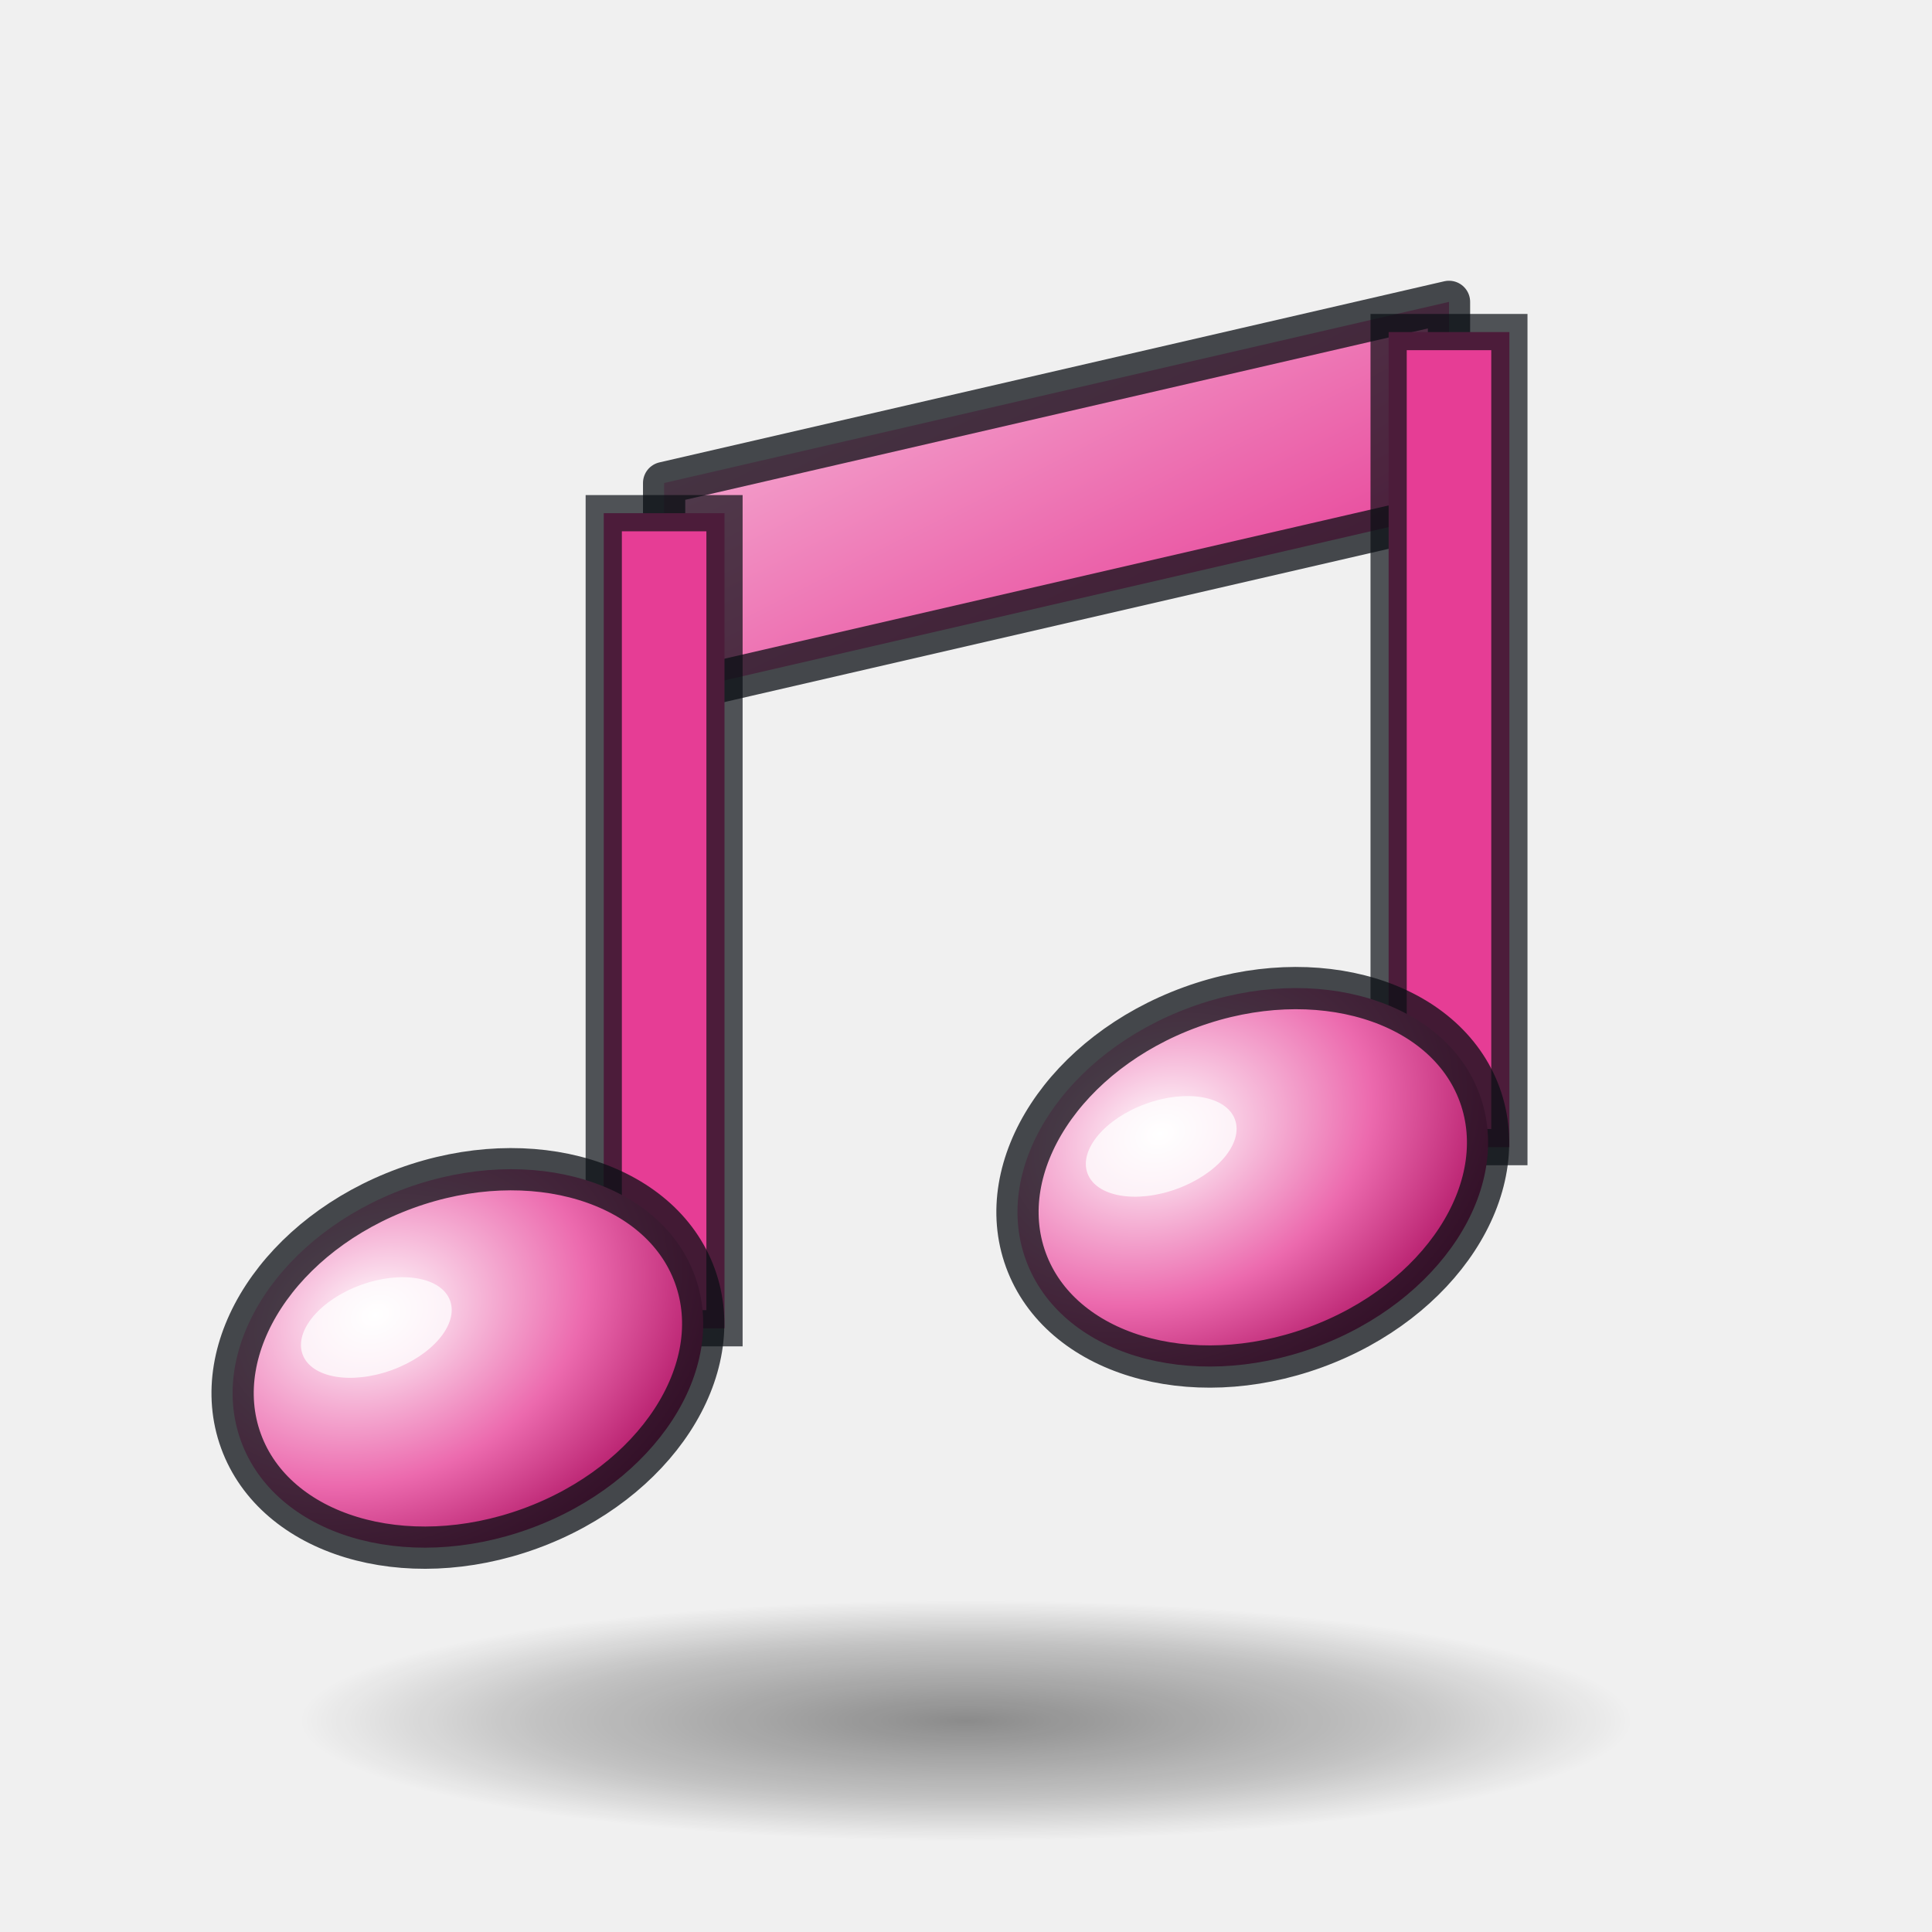
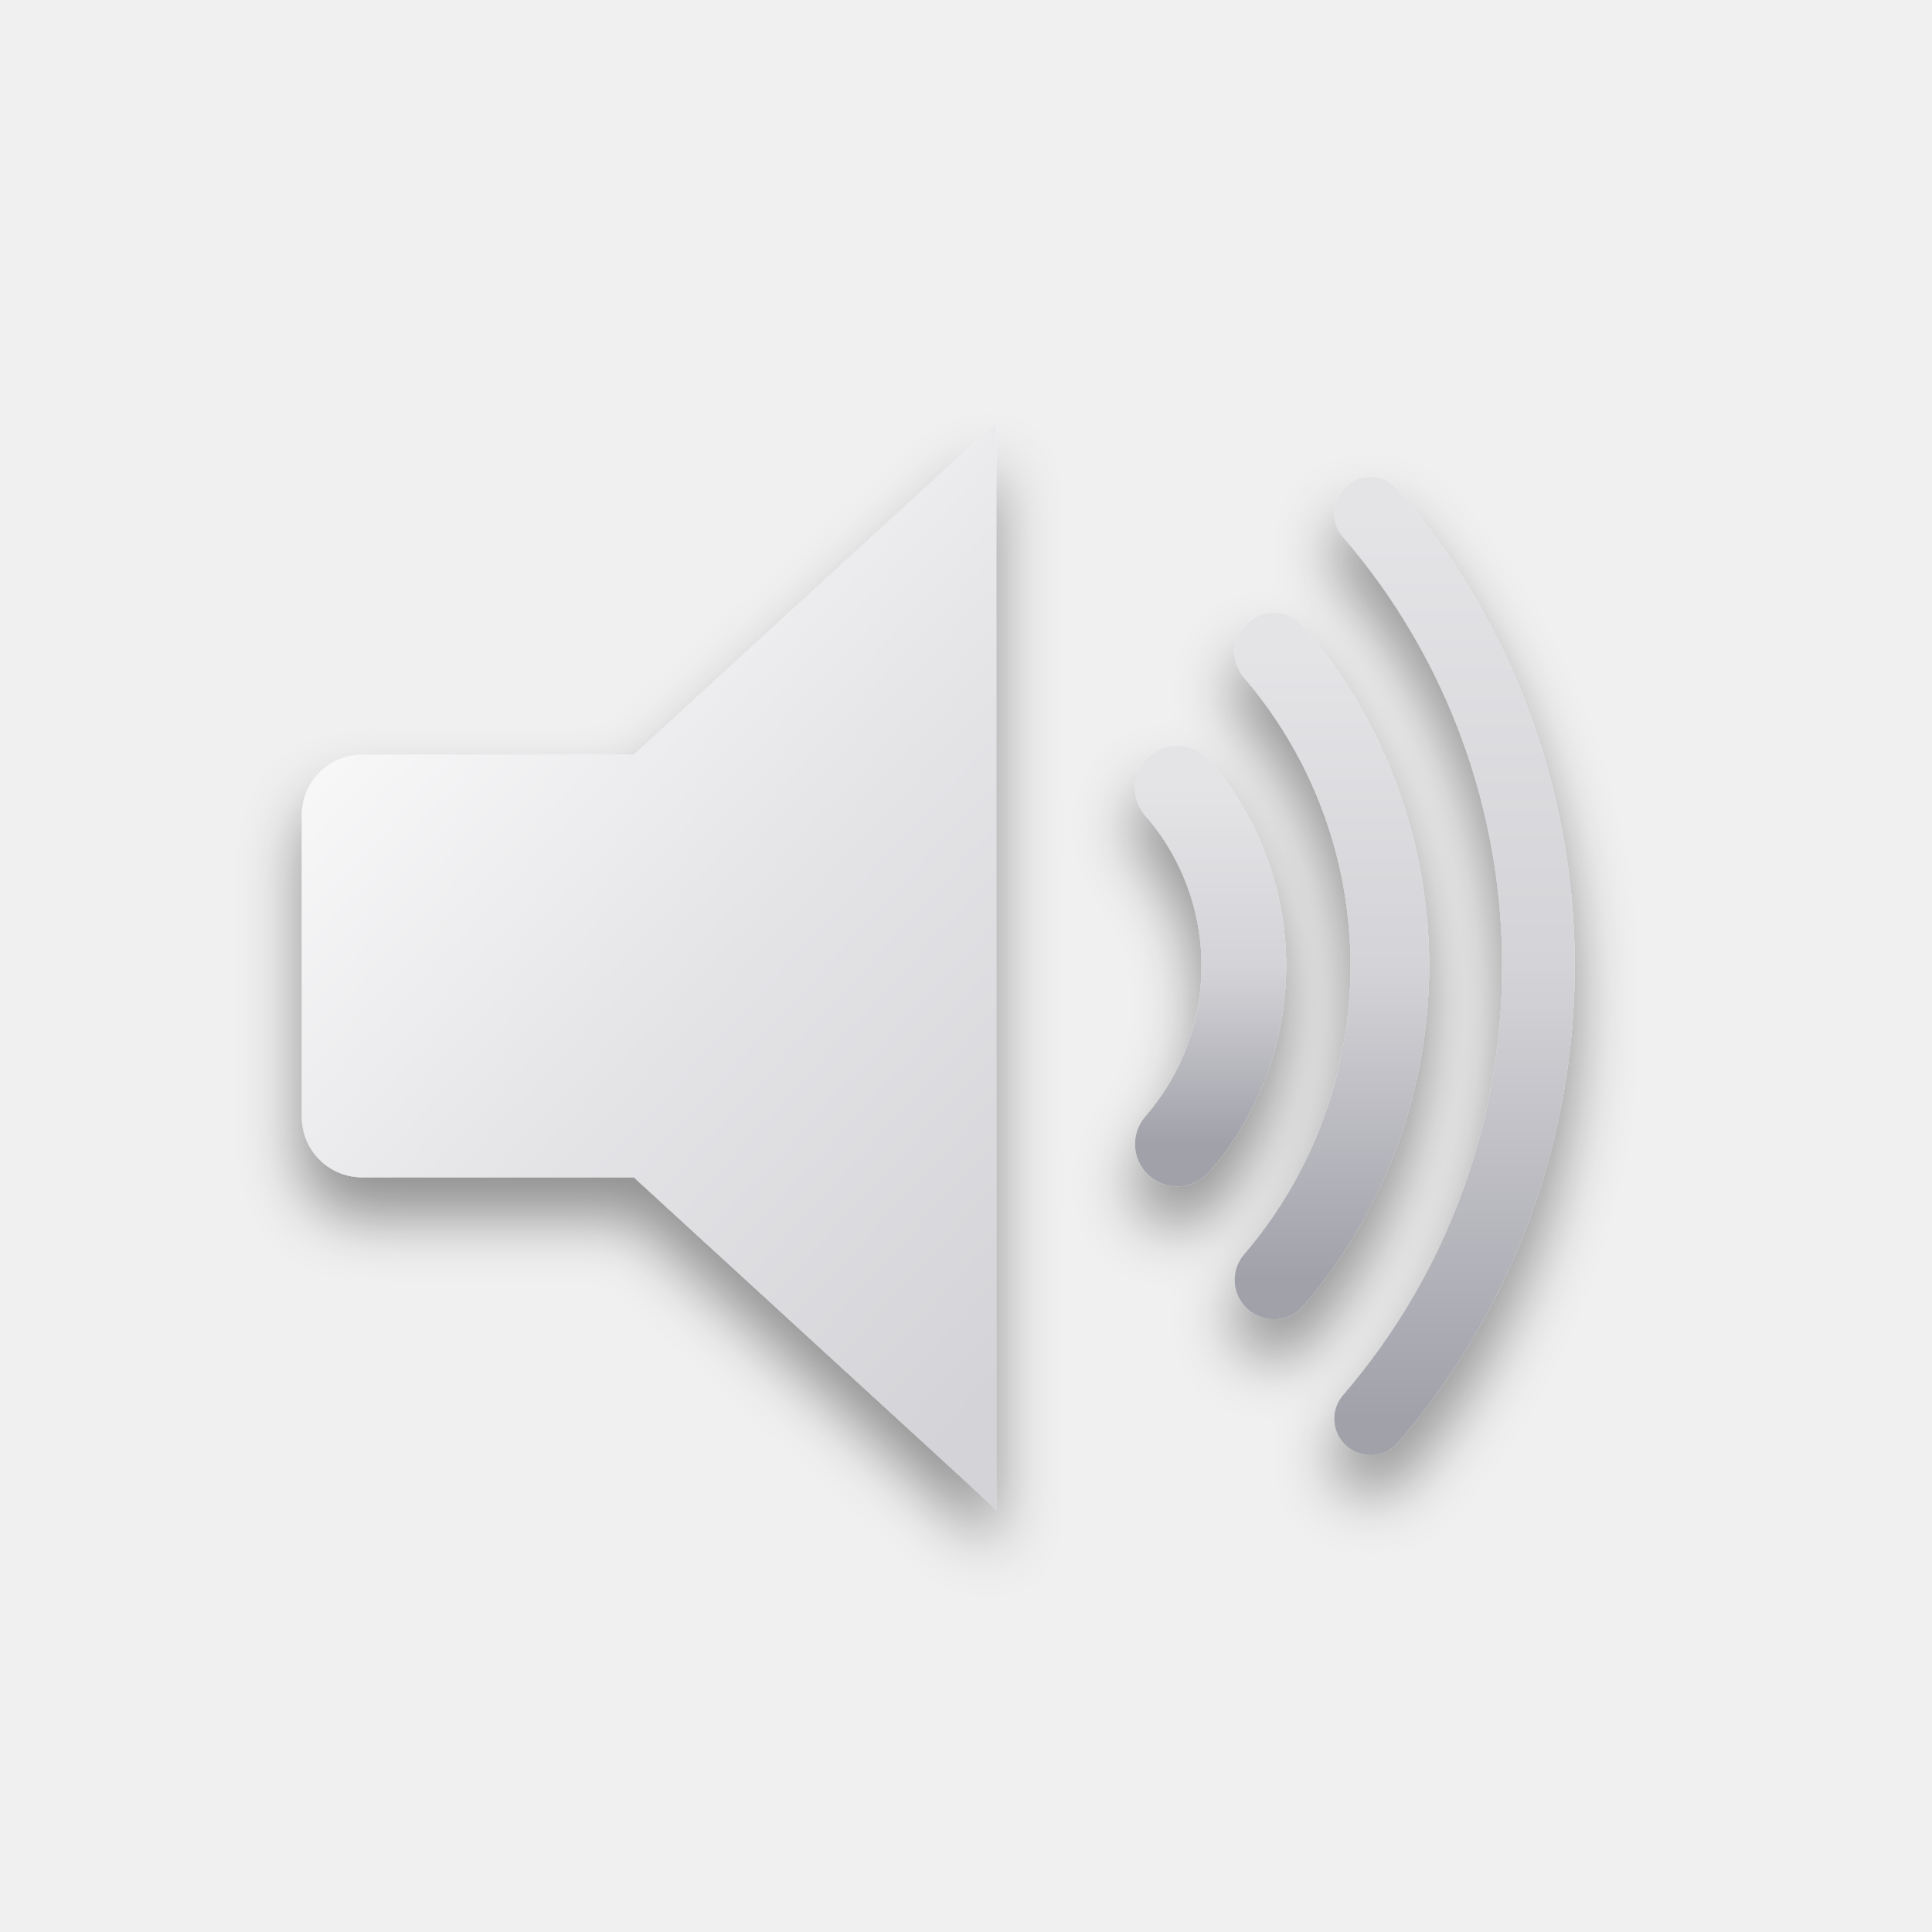
<svg xmlns="http://www.w3.org/2000/svg" viewBox="0 0 64 64" width="64" height="64">
  <defs>
-     <radialGradient id="r1" cx="0.5" cy="0.5" r="0.5" gradientUnits="objectBoundingBox">
-       <stop offset="0" stop-color="#000" stop-opacity="0.42" />
-       <stop offset="0.65" stop-color="#000" stop-opacity="0.189" />
-       <stop offset="1" stop-color="#000" stop-opacity="0" />
+     <linearGradient id="uv_bright" x1="0.15" y1="0" x2="0.85" y2="1">
+       <stop offset="0%" stop-color="#FFFFFF" />
+       <stop offset="55%" stop-color="#E4E4E7" />
+       <stop offset="100%" stop-color="#D4D4D8" />
+     </linearGradient>
+     <linearGradient id="uv_mid" x1="0" y1="0" x2="0" y2="1">
+       <stop offset="0%" stop-color="#E4E4E7" />
+       <stop offset="50%" stop-color="#D4D4D8" />
+       <stop offset="100%" stop-color="#A1A1AA" />
+     </linearGradient>
+     <linearGradient id="uv_slate" x1="0" y1="0" x2="0" y2="1">
+       <stop offset="0%" stop-color="#D4D4D8" />
+       <stop offset="100%" stop-color="#71717A" />
+     </linearGradient>
+     <linearGradient id="uv_dark" x1="0" y1="0" x2="0" y2="1">
+       <stop offset="0%" stop-color="#71717A" />
+       <stop offset="100%" stop-color="#3F3F46" />
+     </linearGradient>
+     <radialGradient id="uv_head_lit" cx="35%" cy="25%" r="72%">
+       <stop offset="0%" stop-color="#FFFFFF" />
+       <stop offset="55%" stop-color="#E4E4E7" />
+       <stop offset="100%" stop-color="#A1A1AA" />
    </radialGradient>
-     <linearGradient id="l2" x1="0" y1="0" x2="1" y2="1" gradientUnits="objectBoundingBox">
-       <stop offset="0" stop-color="#f8c4df" />
-       <stop offset="1" stop-color="#e32689" />
+     <radialGradient id="uv_sphere" cx="35%" cy="30%" r="68%">
+       <stop offset="0%" stop-color="#FFFFFF" />
+       <stop offset="48%" stop-color="#D4D4D8" />
+       <stop offset="100%" stop-color="#71717A" />
+     </radialGradient>
+     <linearGradient id="card_bg" x1="0" y1="0" x2="0" y2="1">
+       <stop offset="0%" stop-color="#27272A" />
+       <stop offset="65%" stop-color="#1C1C1F" />
+       <stop offset="100%" stop-color="#141417" />
    </linearGradient>
-     <radialGradient id="r3" cx="0.35" cy="0.3" r="0.75" gradientUnits="objectBoundingBox">
-       <stop offset="0" stop-color="#ffffff" />
-       <stop offset="0.6" stop-color="#ec6aae" />
-       <stop offset="1" stop-color="#b11767" />
+     <radialGradient id="card_floor" cx="50%" cy="78%" r="42%">
+       <stop offset="0%" stop-color="#000000" stop-opacity="0.55" />
+       <stop offset="100%" stop-color="#000000" stop-opacity="0" />
    </radialGradient>
-     <radialGradient id="r4" cx="0.35" cy="0.3" r="0.75" gradientUnits="objectBoundingBox">
-       <stop offset="0" stop-color="#ffffff" />
-       <stop offset="0.6" stop-color="#ec6aae" />
-       <stop offset="1" stop-color="#b11767" />
-     </radialGradient>
+     <filter id="soft_drop" x="-12%" y="-12%" width="124%" height="124%">
+       <feDropShadow dx="0" dy="1.3" stdDeviation="1.0" flood-color="#000000" flood-opacity="0.40" />
+     </filter>
  </defs>
-   <ellipse cx="32" cy="57" rx="22" ry="4" fill="url(#r1)" />
-   <path d="M 22 16 L 48 10 V 17 L 22 23 Z" fill="url(#l2)" stroke="#0b0f15" stroke-opacity="0.75" stroke-width="1.4" stroke-linejoin="round" />
-   <rect x="20" y="17" width="4" height="27" fill="#e63d95" stroke="#0b0f15" stroke-opacity="0.7" stroke-width="1.2" />
-   <rect x="46" y="11" width="4" height="27" fill="#e63d95" stroke="#0b0f15" stroke-opacity="0.7" stroke-width="1.2" />
-   <ellipse cx="15.5" cy="45" rx="8" ry="6" fill="url(#r3)" stroke="#0b0f15" stroke-opacity="0.75" stroke-width="1.4" transform="rotate(-20 15.5 45)" />
-   <ellipse cx="13.0" cy="43" rx="2.6" ry="1.5" fill="#fff" fill-opacity="0.75" transform="rotate(-20 15.5 45)" />
-   <ellipse cx="41.5" cy="39" rx="8" ry="6" fill="url(#r4)" stroke="#0b0f15" stroke-opacity="0.75" stroke-width="1.4" transform="rotate(-20 41.5 39)" />
-   <ellipse cx="39.0" cy="37" rx="2.6" ry="1.5" fill="#fff" fill-opacity="0.75" transform="rotate(-20 41.5 39)" />
+   <g filter="url(#soft_drop)">
+     <path d="M 12 25 H 21 L 33 14 V 50 L 21 39 H 12 A 2 2 0 0 1 10 37 V 27 A 2 2 0 0 1 12 25 Z" fill="url(#uv_bright)" />
+     <path d="M 39.0 26.1 A 9 9 0 0 1 39.0 37.9" fill="none" stroke="url(#uv_mid)" stroke-width="2.8" stroke-linecap="round" />
+     <path d="M 42.2 21.6 A 16 16 0 0 1 42.2 42.4" fill="none" stroke="url(#uv_mid)" stroke-width="2.6" stroke-linecap="round" />
+     <path d="M 45.4 17.0 A 23 23 0 0 1 45.4 47.0" fill="none" stroke="url(#uv_mid)" stroke-width="2.4" stroke-linecap="round" />
+   </g>
</svg>
